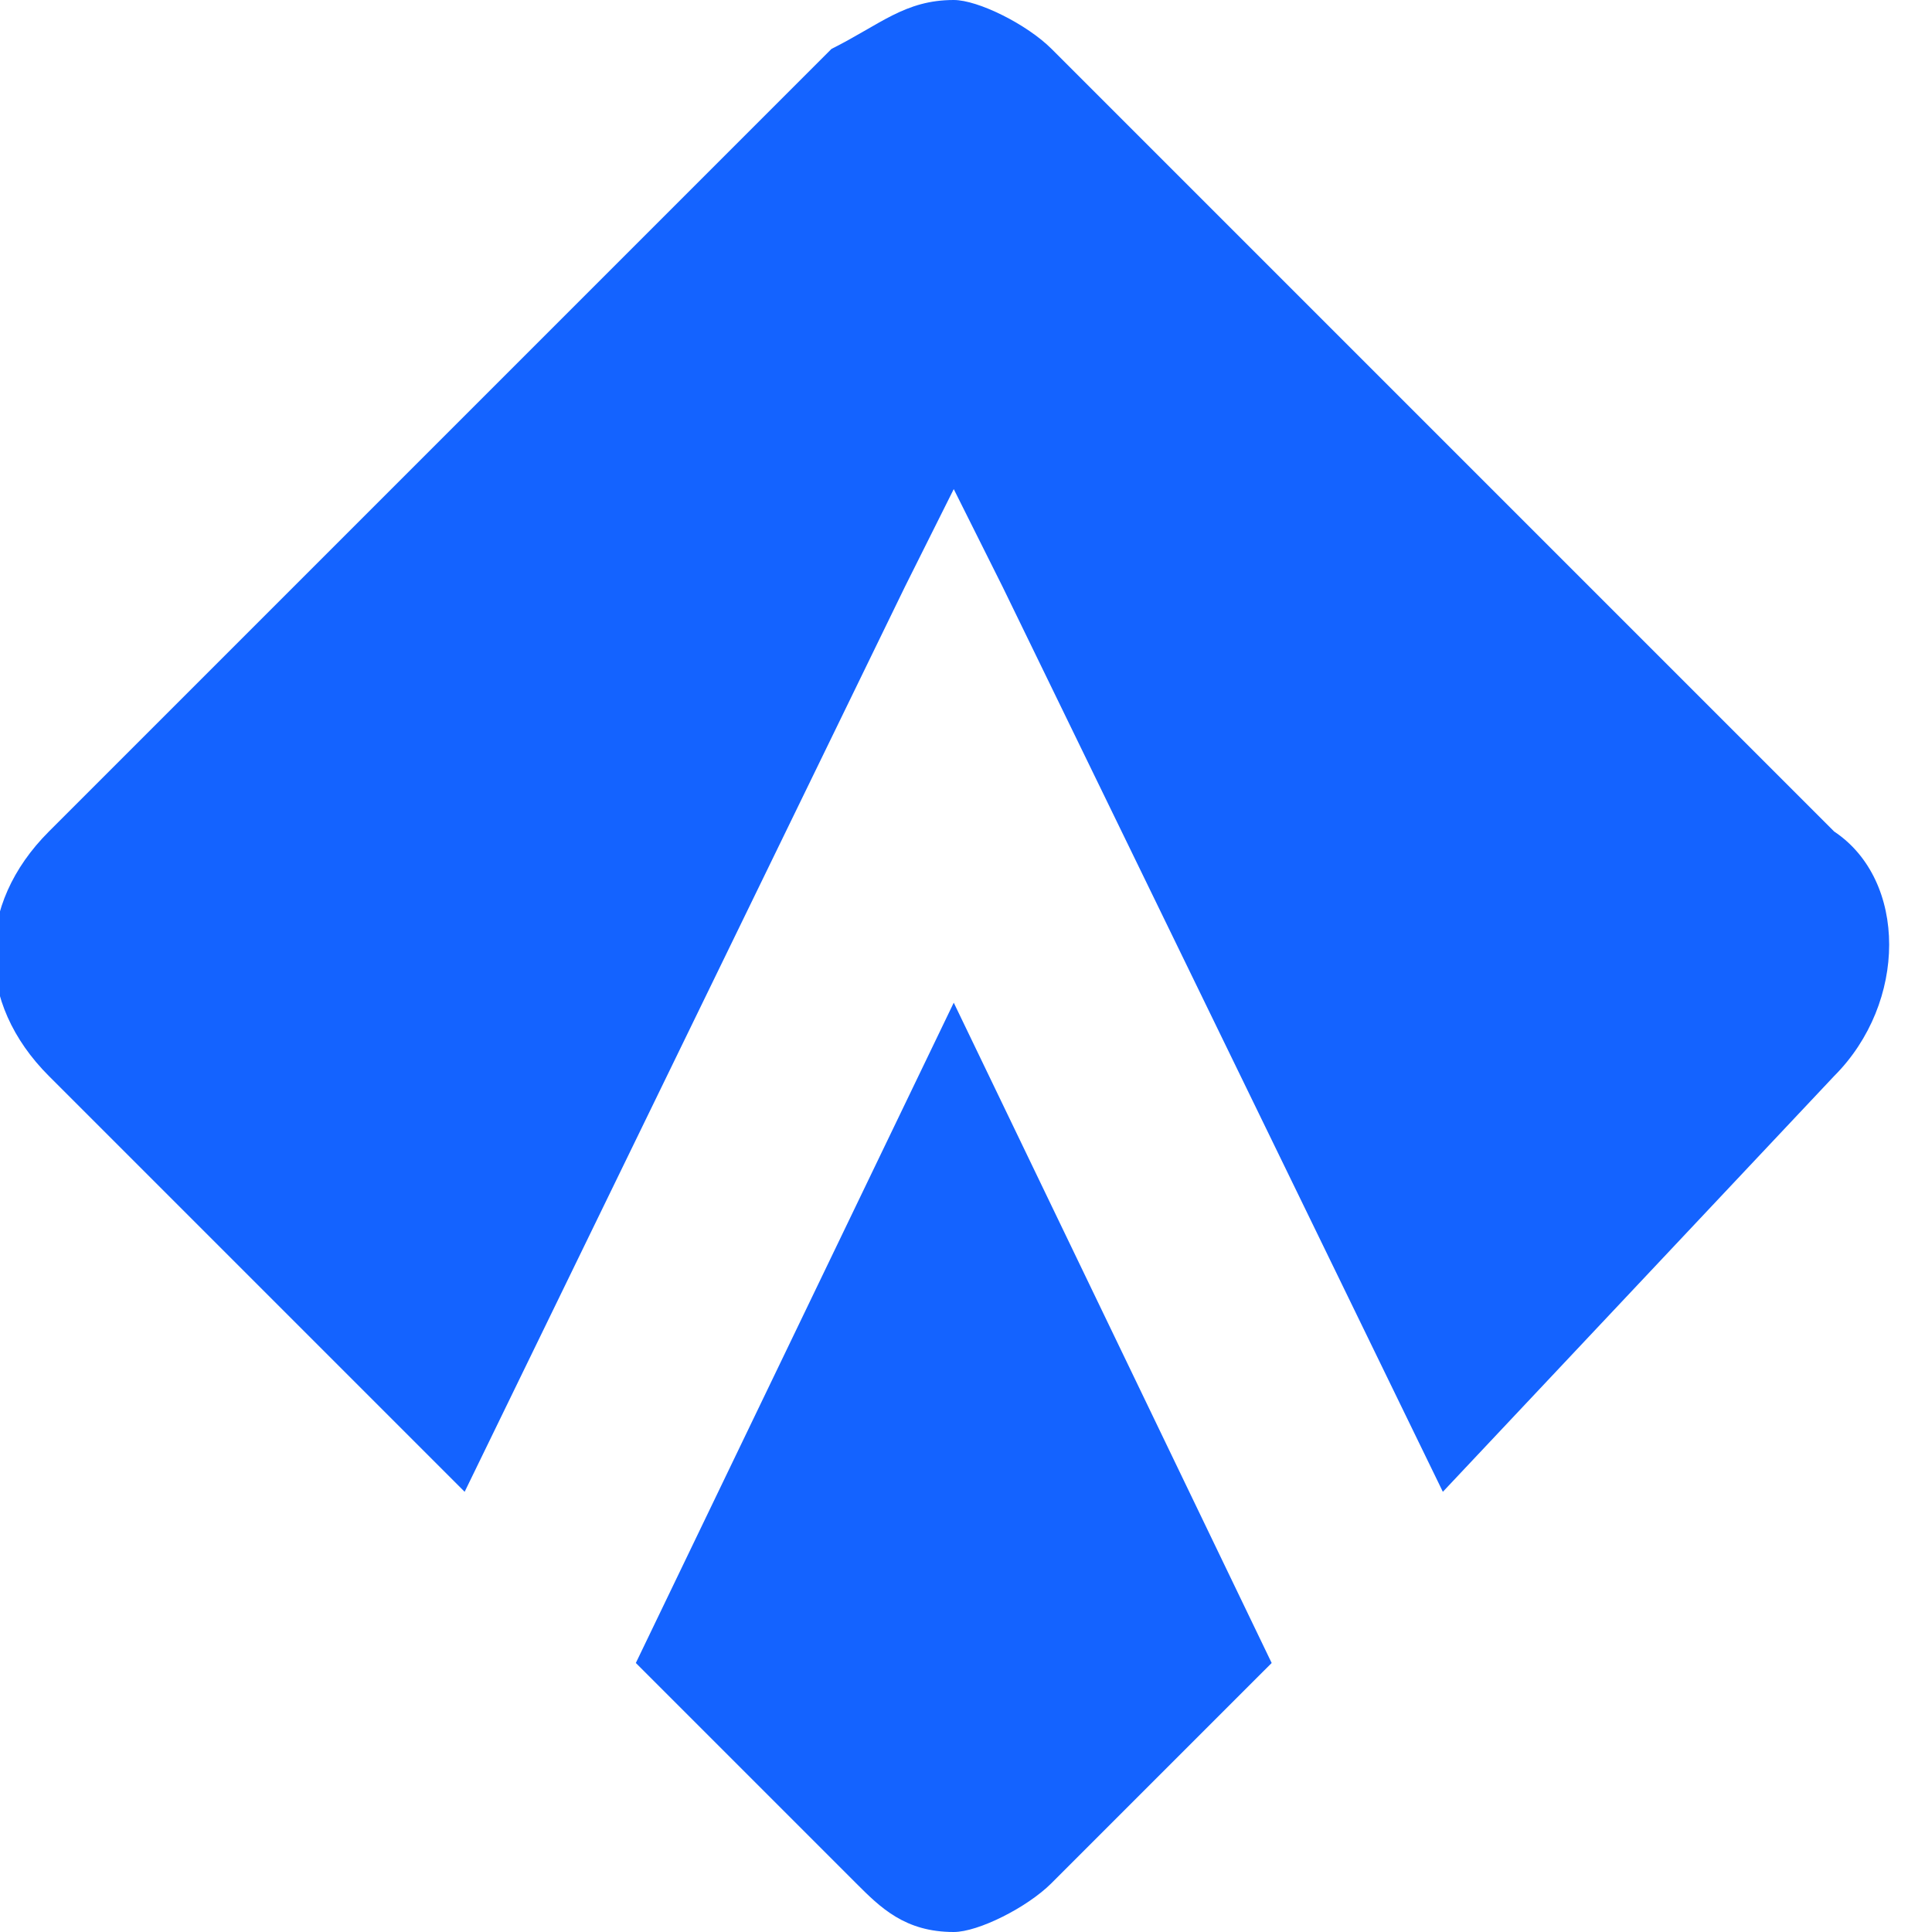
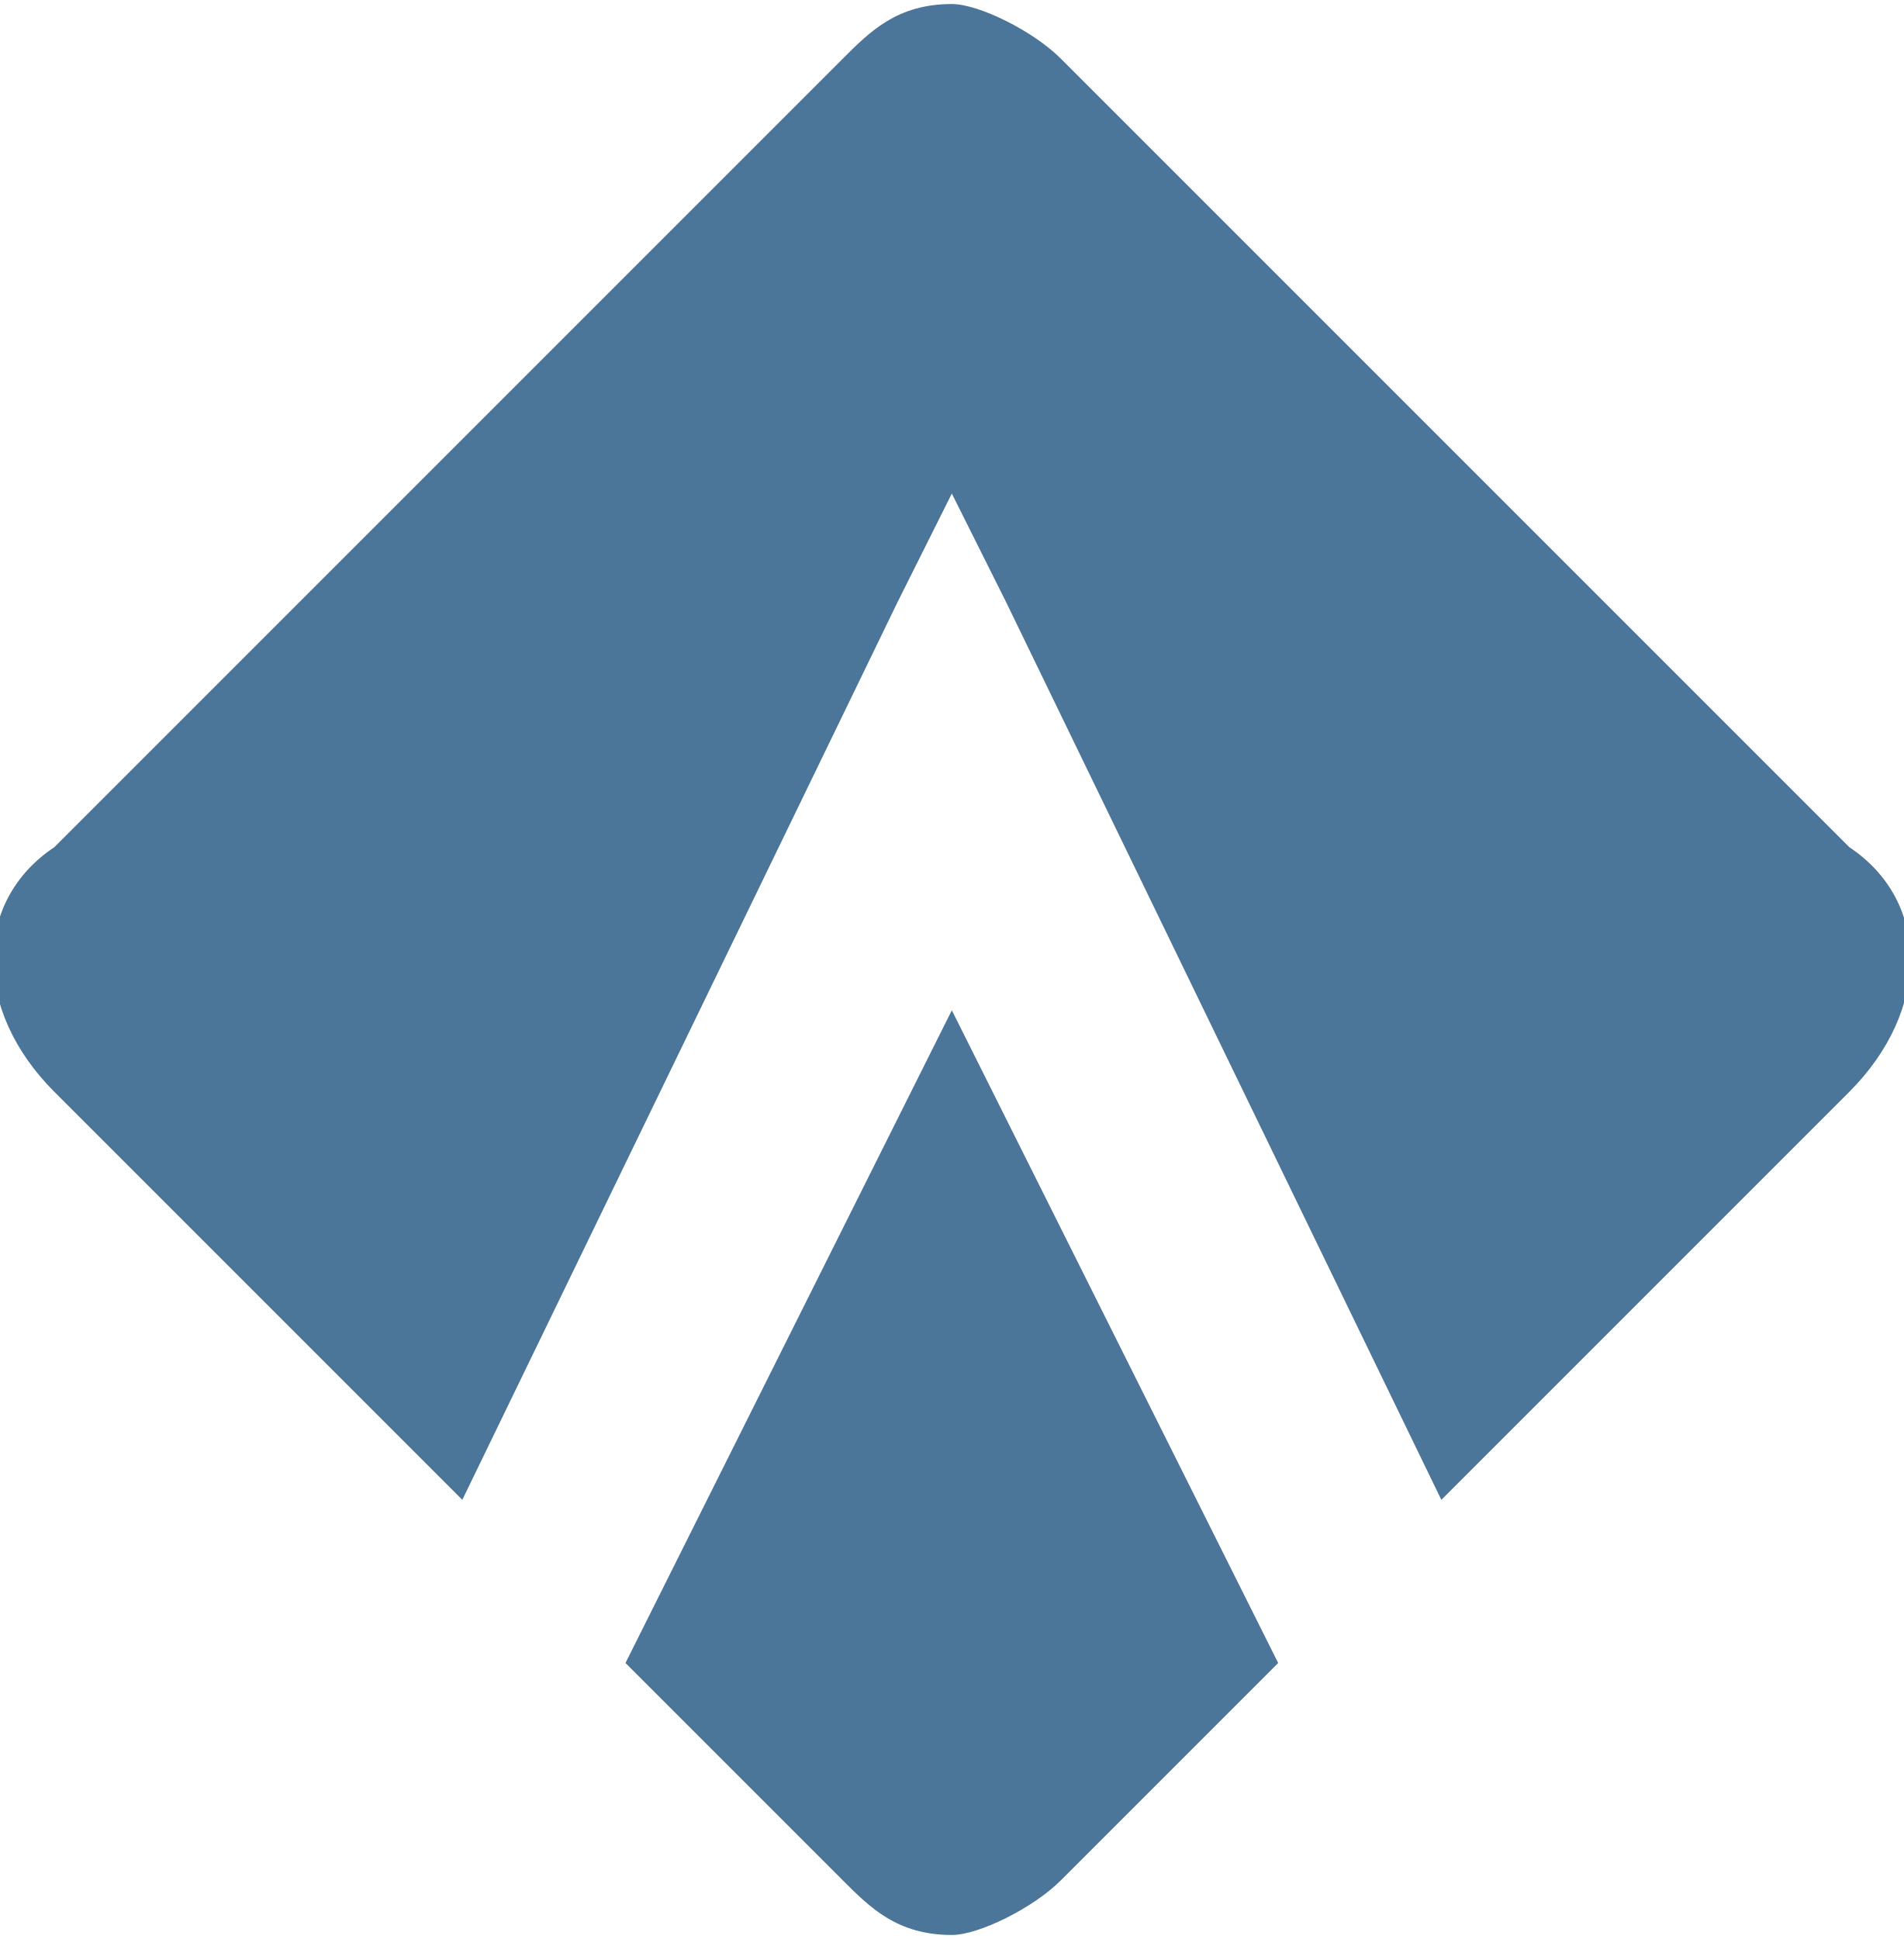
- <svg xmlns="http://www.w3.org/2000/svg" version="1.1" id="Слой_1" x="0px" y="0px" viewBox="0 0 7.8 7.9" style="enable-background:new 0 0 7.8 7.9;" xml:space="preserve">
-   <defs id="defs9" />
-   <style type="text/css" id="style2">
- 	.st0{fill:#4598C5;}
- </style>
-   <g id="Layer_x0020_1" style="fill:#1463ff;fill-opacity:1">
-     <path id="wIcon_clip.svg" class="st0" d="M 0.2,3.4 3.4,0.2 C 3.6,0.1 3.7,0 3.9,0 4,0 4.2,0.1 4.3,0.2 l 3.2,3.2 c 0.3,0.2 0.3,0.7 0,1 L 5.9,6.1 4.1,2.4 3.9,2 3.7,2.4 1.9,6.1 0.2,4.4 c -0.3,-0.3 -0.3,-0.7 0,-1 z M 3.9,7.9 C 4,7.9 4.2,7.8 4.3,7.7 L 5.2,6.8 3.9,4.1 2.6,6.8 3.5,7.7 c 0.1,0.1 0.2,0.2 0.4,0.2 z" style="fill:#1463ff;fill-opacity:1" />
+ <svg xmlns="http://www.w3.org/2000/svg" xml:space="preserve" width="0.108in" height="0.11in" version="1.1" style="shape-rendering:geometricPrecision; text-rendering:geometricPrecision; image-rendering:optimizeQuality; fill-rule:evenodd; clip-rule:evenodd" viewBox="0 0 70 71">
+   <defs>
+     <style type="text/css">
+    
+     .fil0 {fill:#4C7699}
+    
+   </style>
+   </defs>
+   <g id="Layer_x0020_1">
+     <path id="wIcon_clip.svg" class="fil0" d="M2 31l29 -29c1,-1 2,-2 4,-2 1,0 3,1 4,2l29 29c3,2 3,6 0,9l-15 15 -16 -33 -2 -4 -2 4 -16 33 -15 -15c-3,-3 -3,-7 0,-9zm33 40c1,0 3,-1 4,-2l8 -8 -12 -24 -12 24 8 8c1,1 2,2 4,2z" />
  </g>
</svg>
